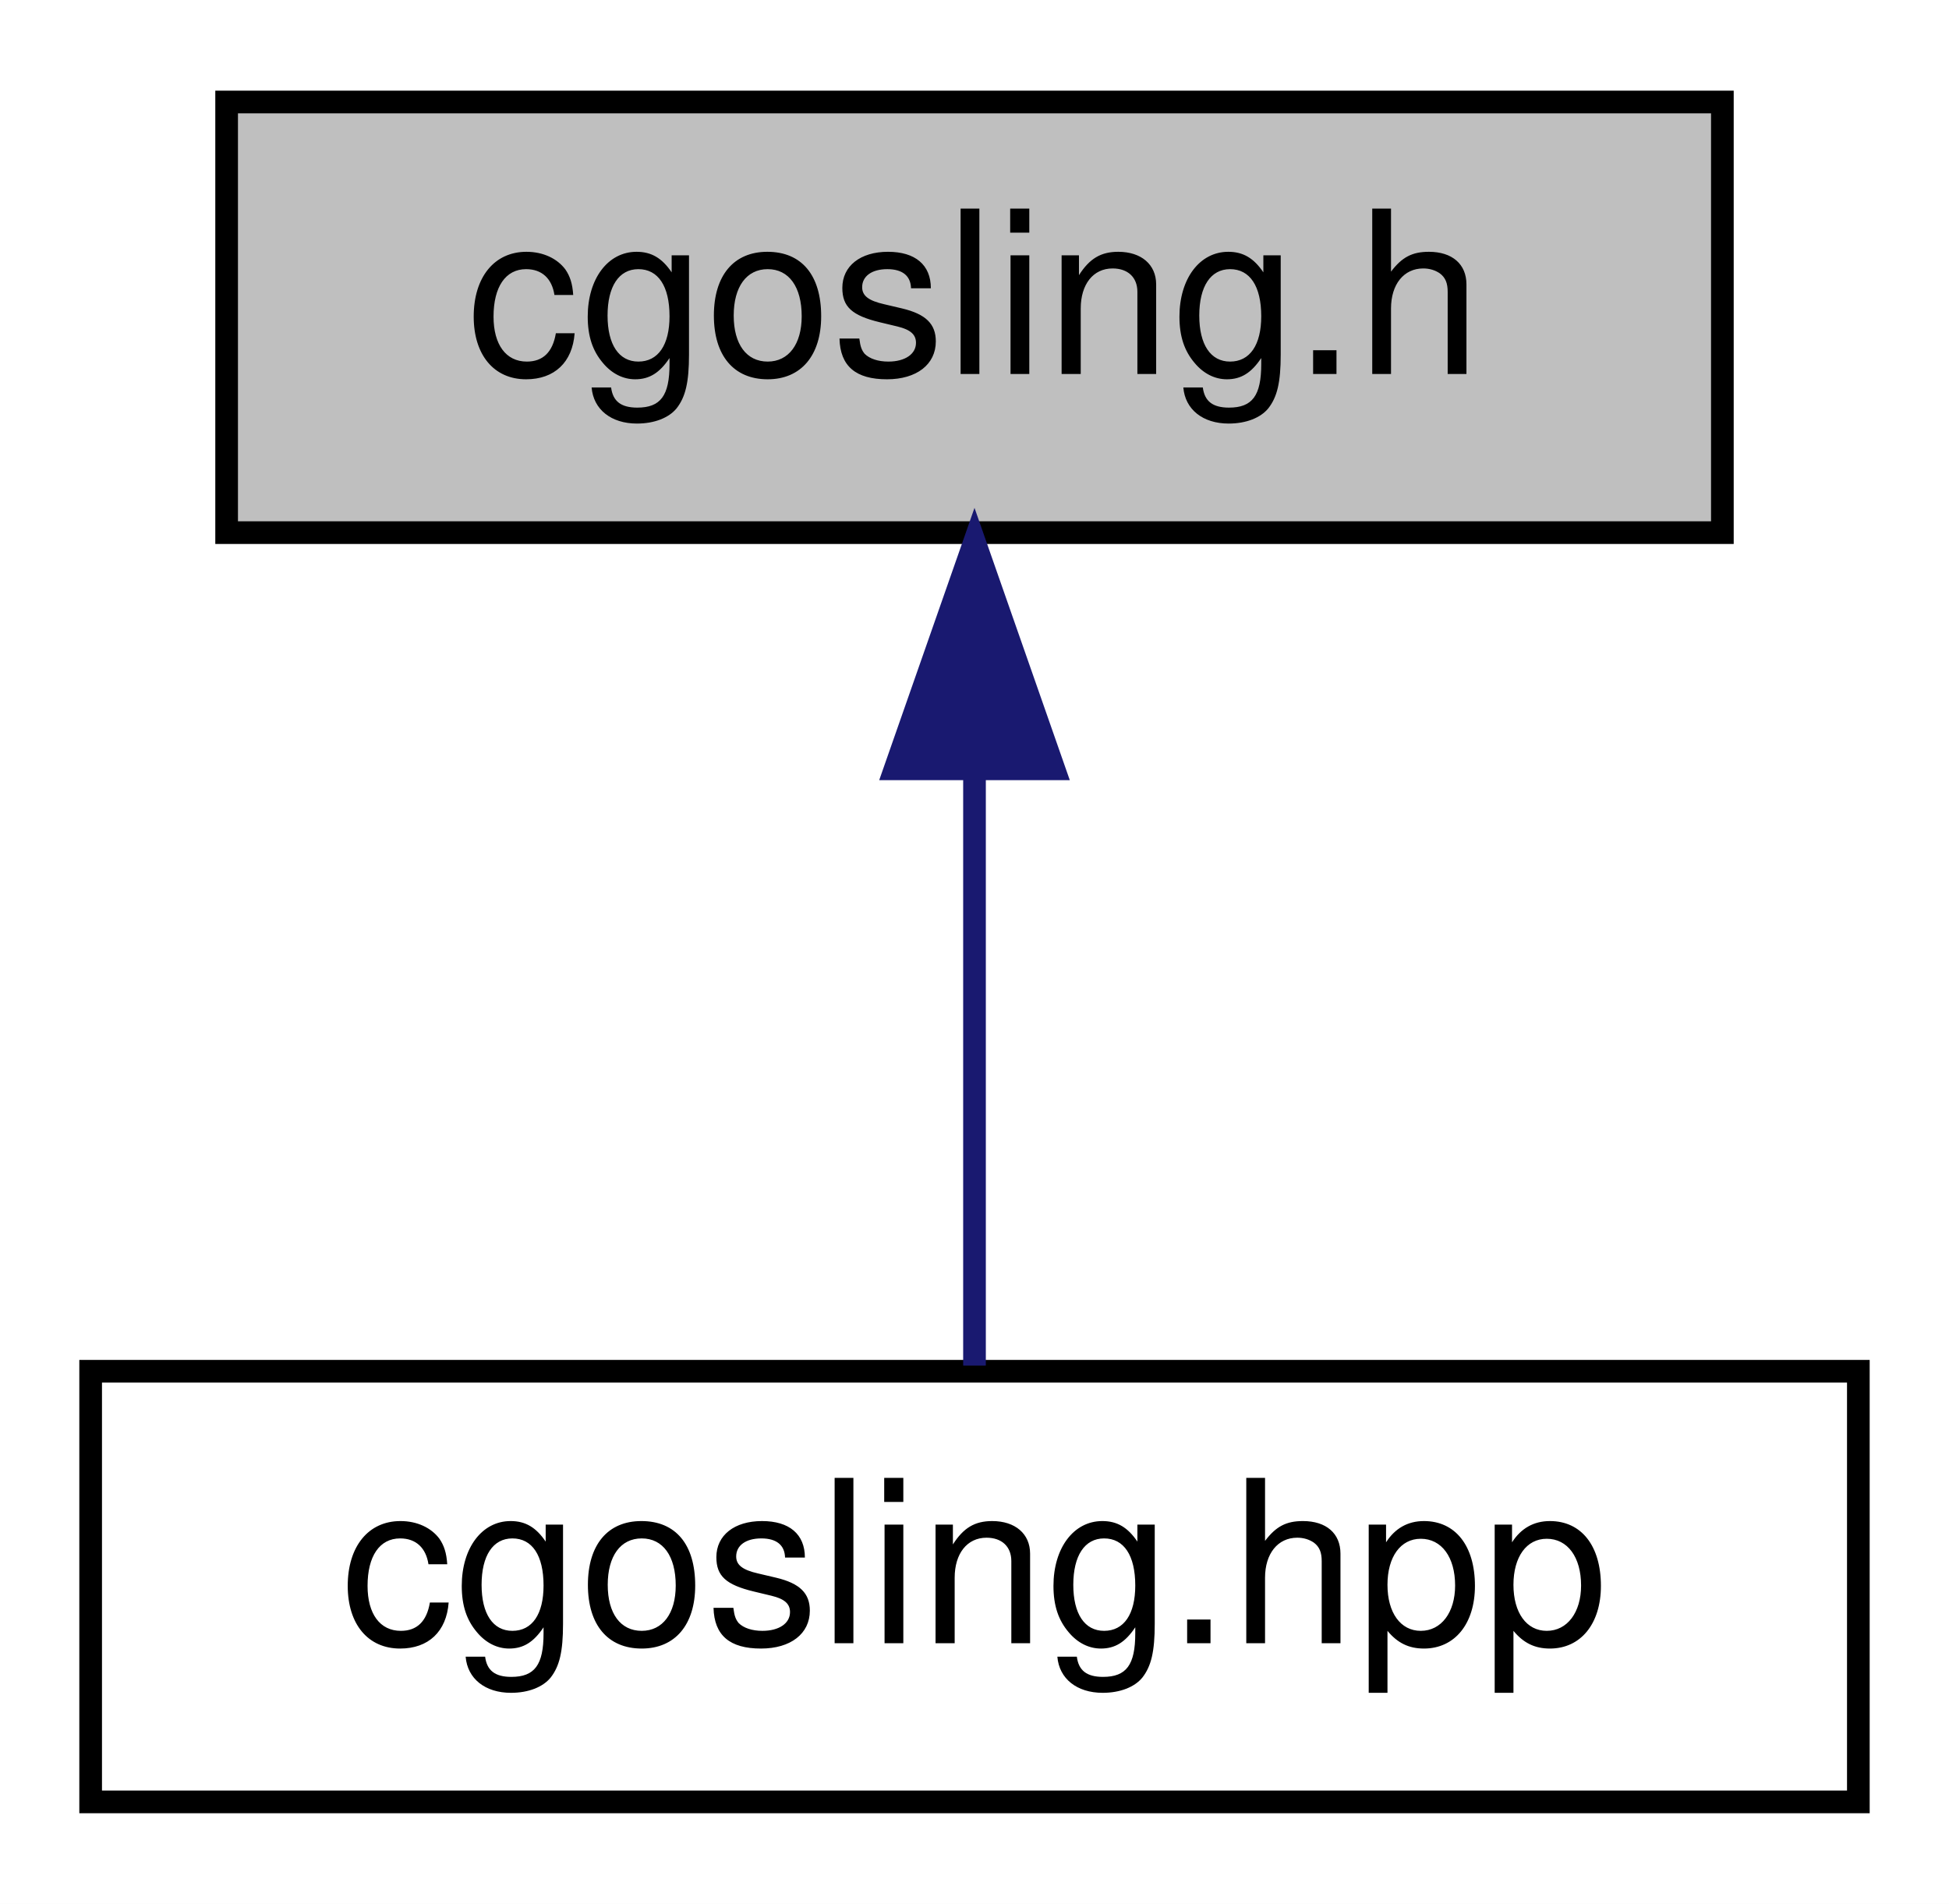
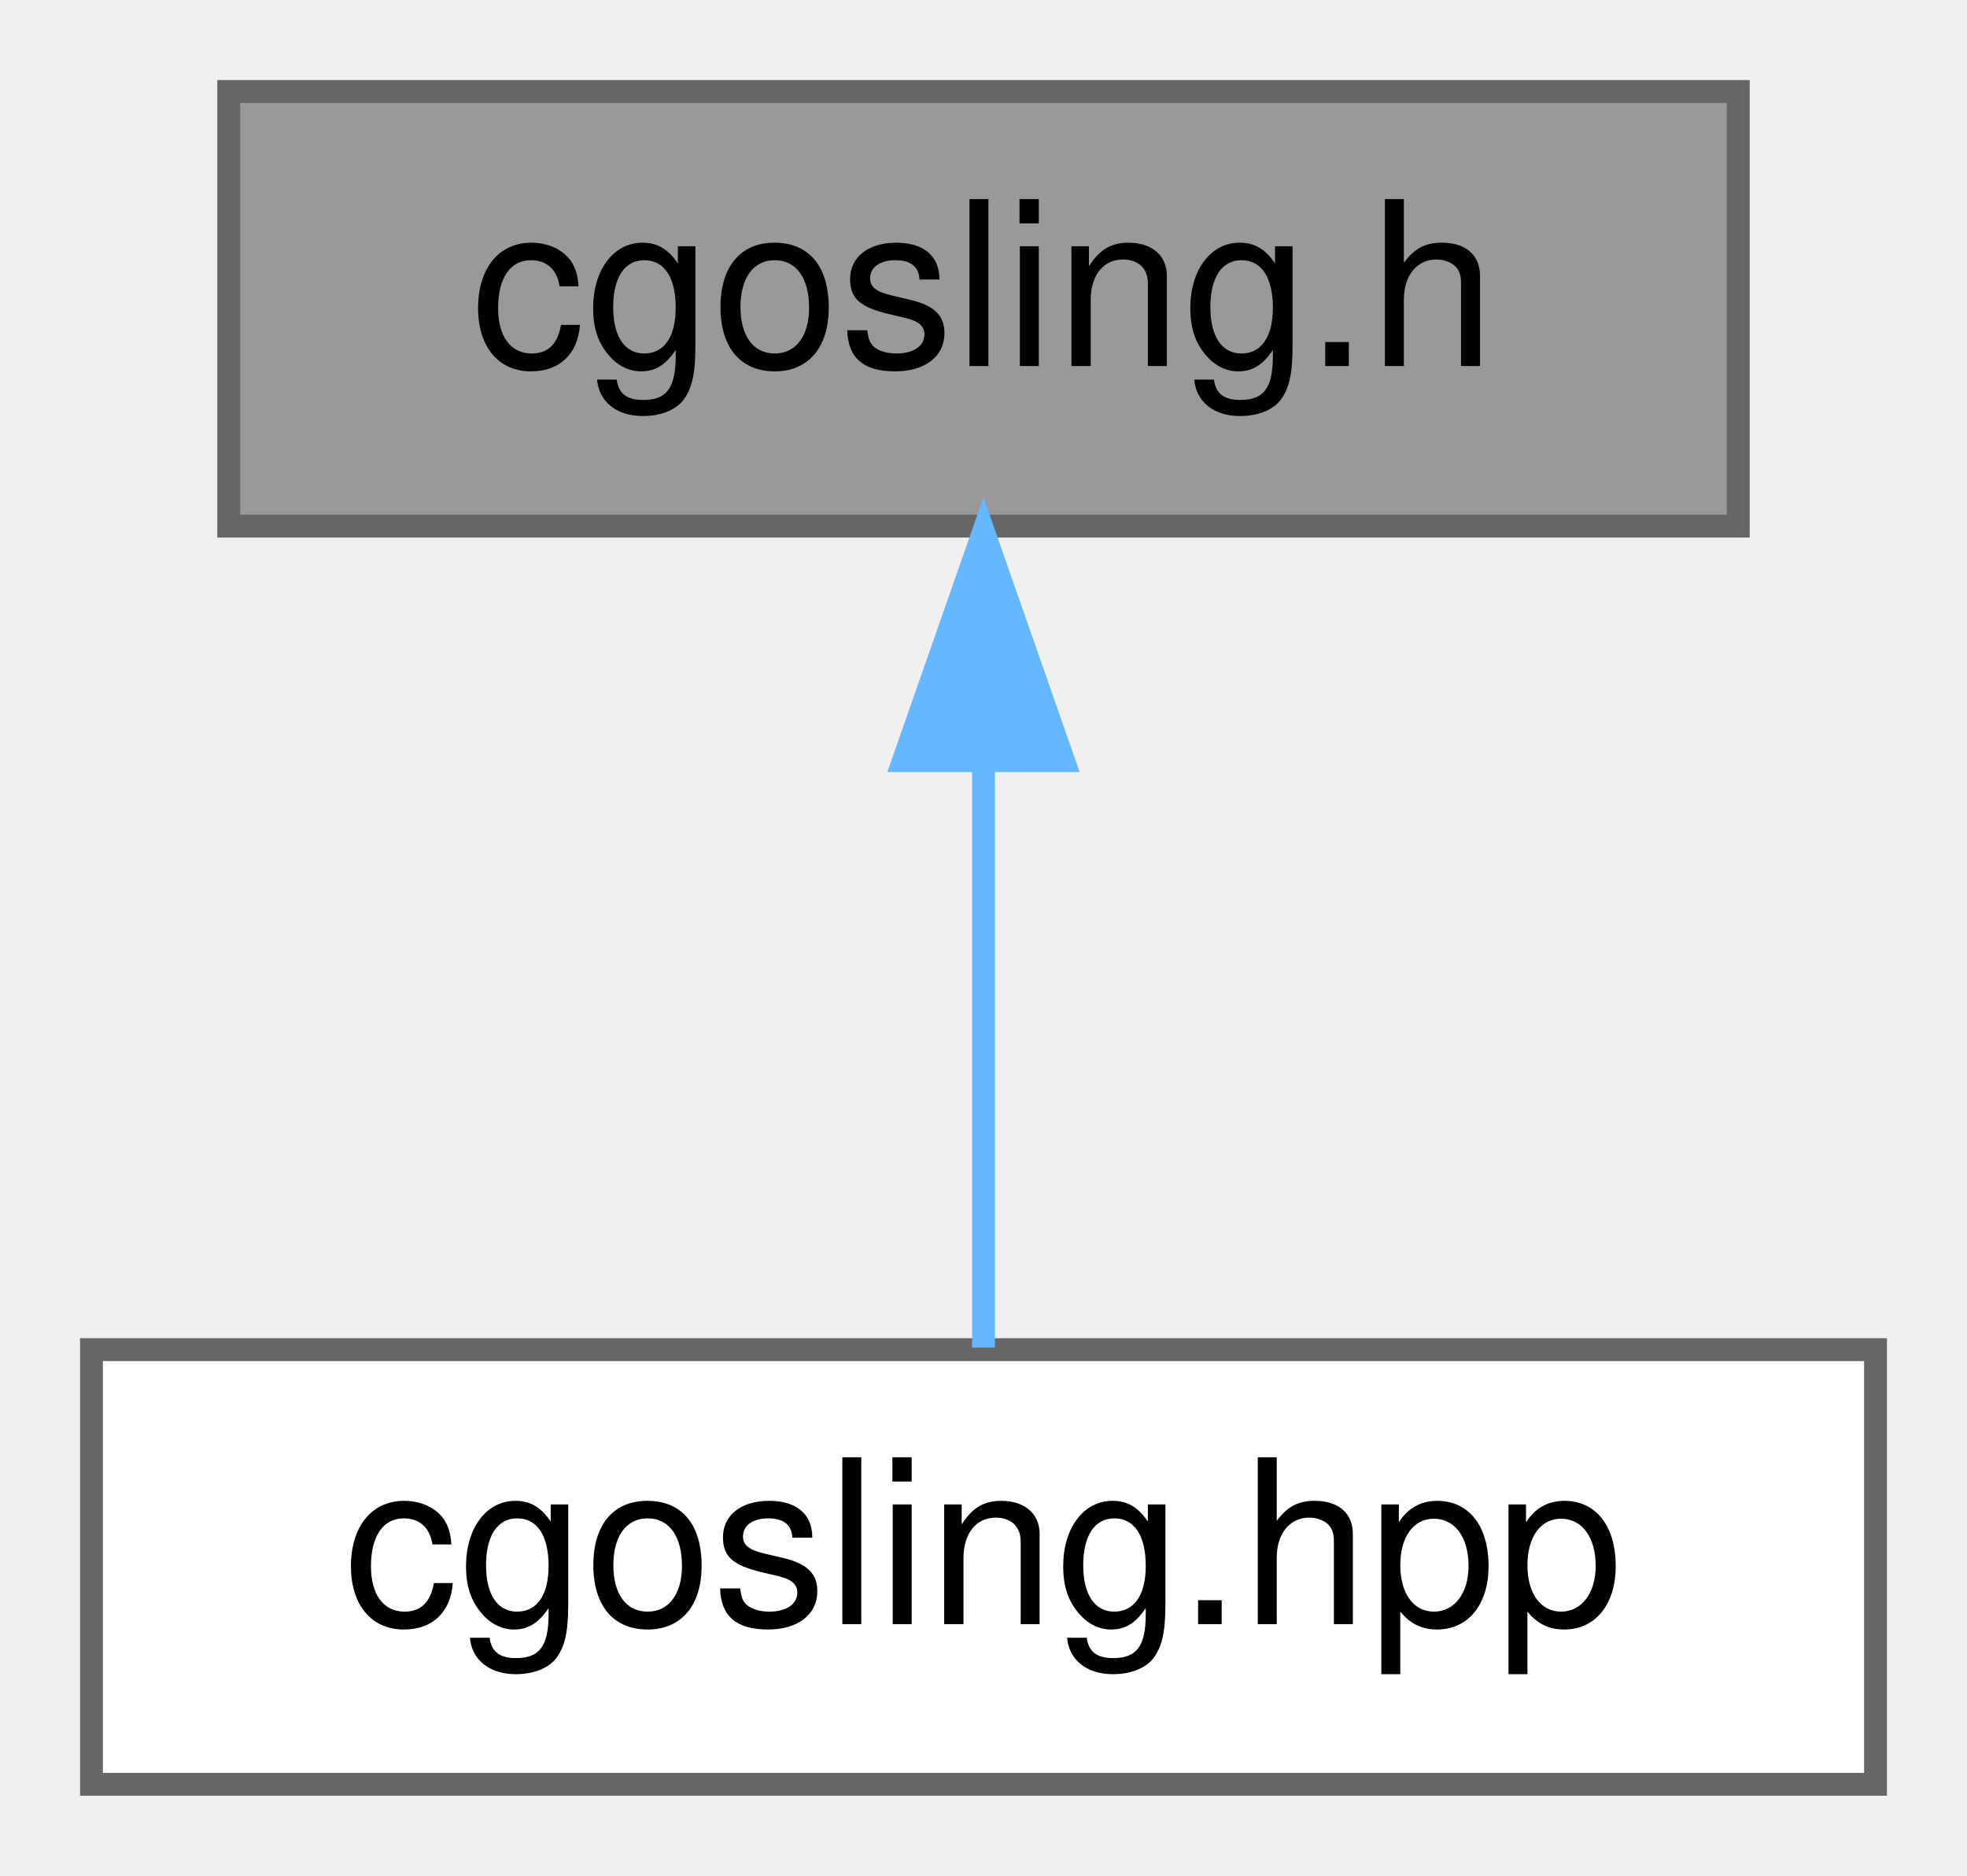
- <svg xmlns="http://www.w3.org/2000/svg" xmlns:xlink="http://www.w3.org/1999/xlink" width="86pt" height="84pt" viewBox="0.00 0.00 86.00 84.00">
-   <g id="graph0" class="graph" transform="scale(1 1) rotate(0) translate(4 80)">
-     <polygon fill="white" stroke="transparent" points="-4,4 -4,-80 82,-80 82,4 -4,4" />
-     <g id="node1" class="node">
-       <g id="a_node1">
+ <svg xmlns="http://www.w3.org/2000/svg" xmlns:xlink="http://www.w3.org/1999/xlink" width="86pt" height="82pt" viewBox="0.00 0.00 86.00 82.00">
+   <g id="graph0" class="graph" transform="scale(1 1) rotate(0) translate(4 78)">
+     <g id="Node000001" class="node">
+       <g id="a_Node000001">
        <a xlink:title=" ">
-           <polygon fill="#bfbfbf" stroke="black" points="6,-56.5 6,-75.5 72,-75.5 72,-56.5 6,-56.5" />
-           <text text-anchor="middle" x="39" y="-63.5" font-family="Helvetica,sans-Serif" font-size="10.00">cgosling.h</text>
+           <polygon fill="#999999" stroke="#666666" points="72,-74 6,-74 6,-55 72,-55 72,-74" />
+           <text text-anchor="middle" x="39" y="-62" font-family="Helvetica,sans-Serif" font-size="10.00">cgosling.h</text>
        </a>
      </g>
    </g>
-     <g id="node2" class="node">
-       <g id="a_node2">
+     <g id="Node000002" class="node">
+       <g id="a_Node000002">
        <a xlink:href="cgosling_8hpp.html" target="_top" xlink:title=" ">
-           <polygon fill="white" stroke="black" points="0,-0.5 0,-19.5 78,-19.5 78,-0.5 0,-0.5" />
-           <text text-anchor="middle" x="39" y="-7.5" font-family="Helvetica,sans-Serif" font-size="10.00">cgosling.hpp</text>
+           <polygon fill="white" stroke="#666666" points="78,-19 0,-19 0,0 78,0 78,-19" />
+           <text text-anchor="middle" x="39" y="-7" font-family="Helvetica,sans-Serif" font-size="10.00">cgosling.hpp</text>
        </a>
      </g>
    </g>
-     <g id="edge1" class="edge">
-       <path fill="none" stroke="midnightblue" d="M39,-45.8C39,-36.91 39,-26.78 39,-19.75" />
-       <polygon fill="midnightblue" stroke="midnightblue" points="35.5,-46.08 39,-56.08 42.5,-46.08 35.5,-46.08" />
+     <g id="edge1_Node000001_Node000002" class="edge">
+       <g id="a_edge1_Node000001_Node000002">
+         <a xlink:title=" ">
+           <path fill="none" stroke="#63b8ff" d="M39,-44.66C39,-35.93 39,-25.99 39,-19.09" />
+           <polygon fill="#63b8ff" stroke="#63b8ff" points="35.5,-44.75 39,-54.75 42.5,-44.75 35.5,-44.75" />
+         </a>
+       </g>
    </g>
  </g>
</svg>
